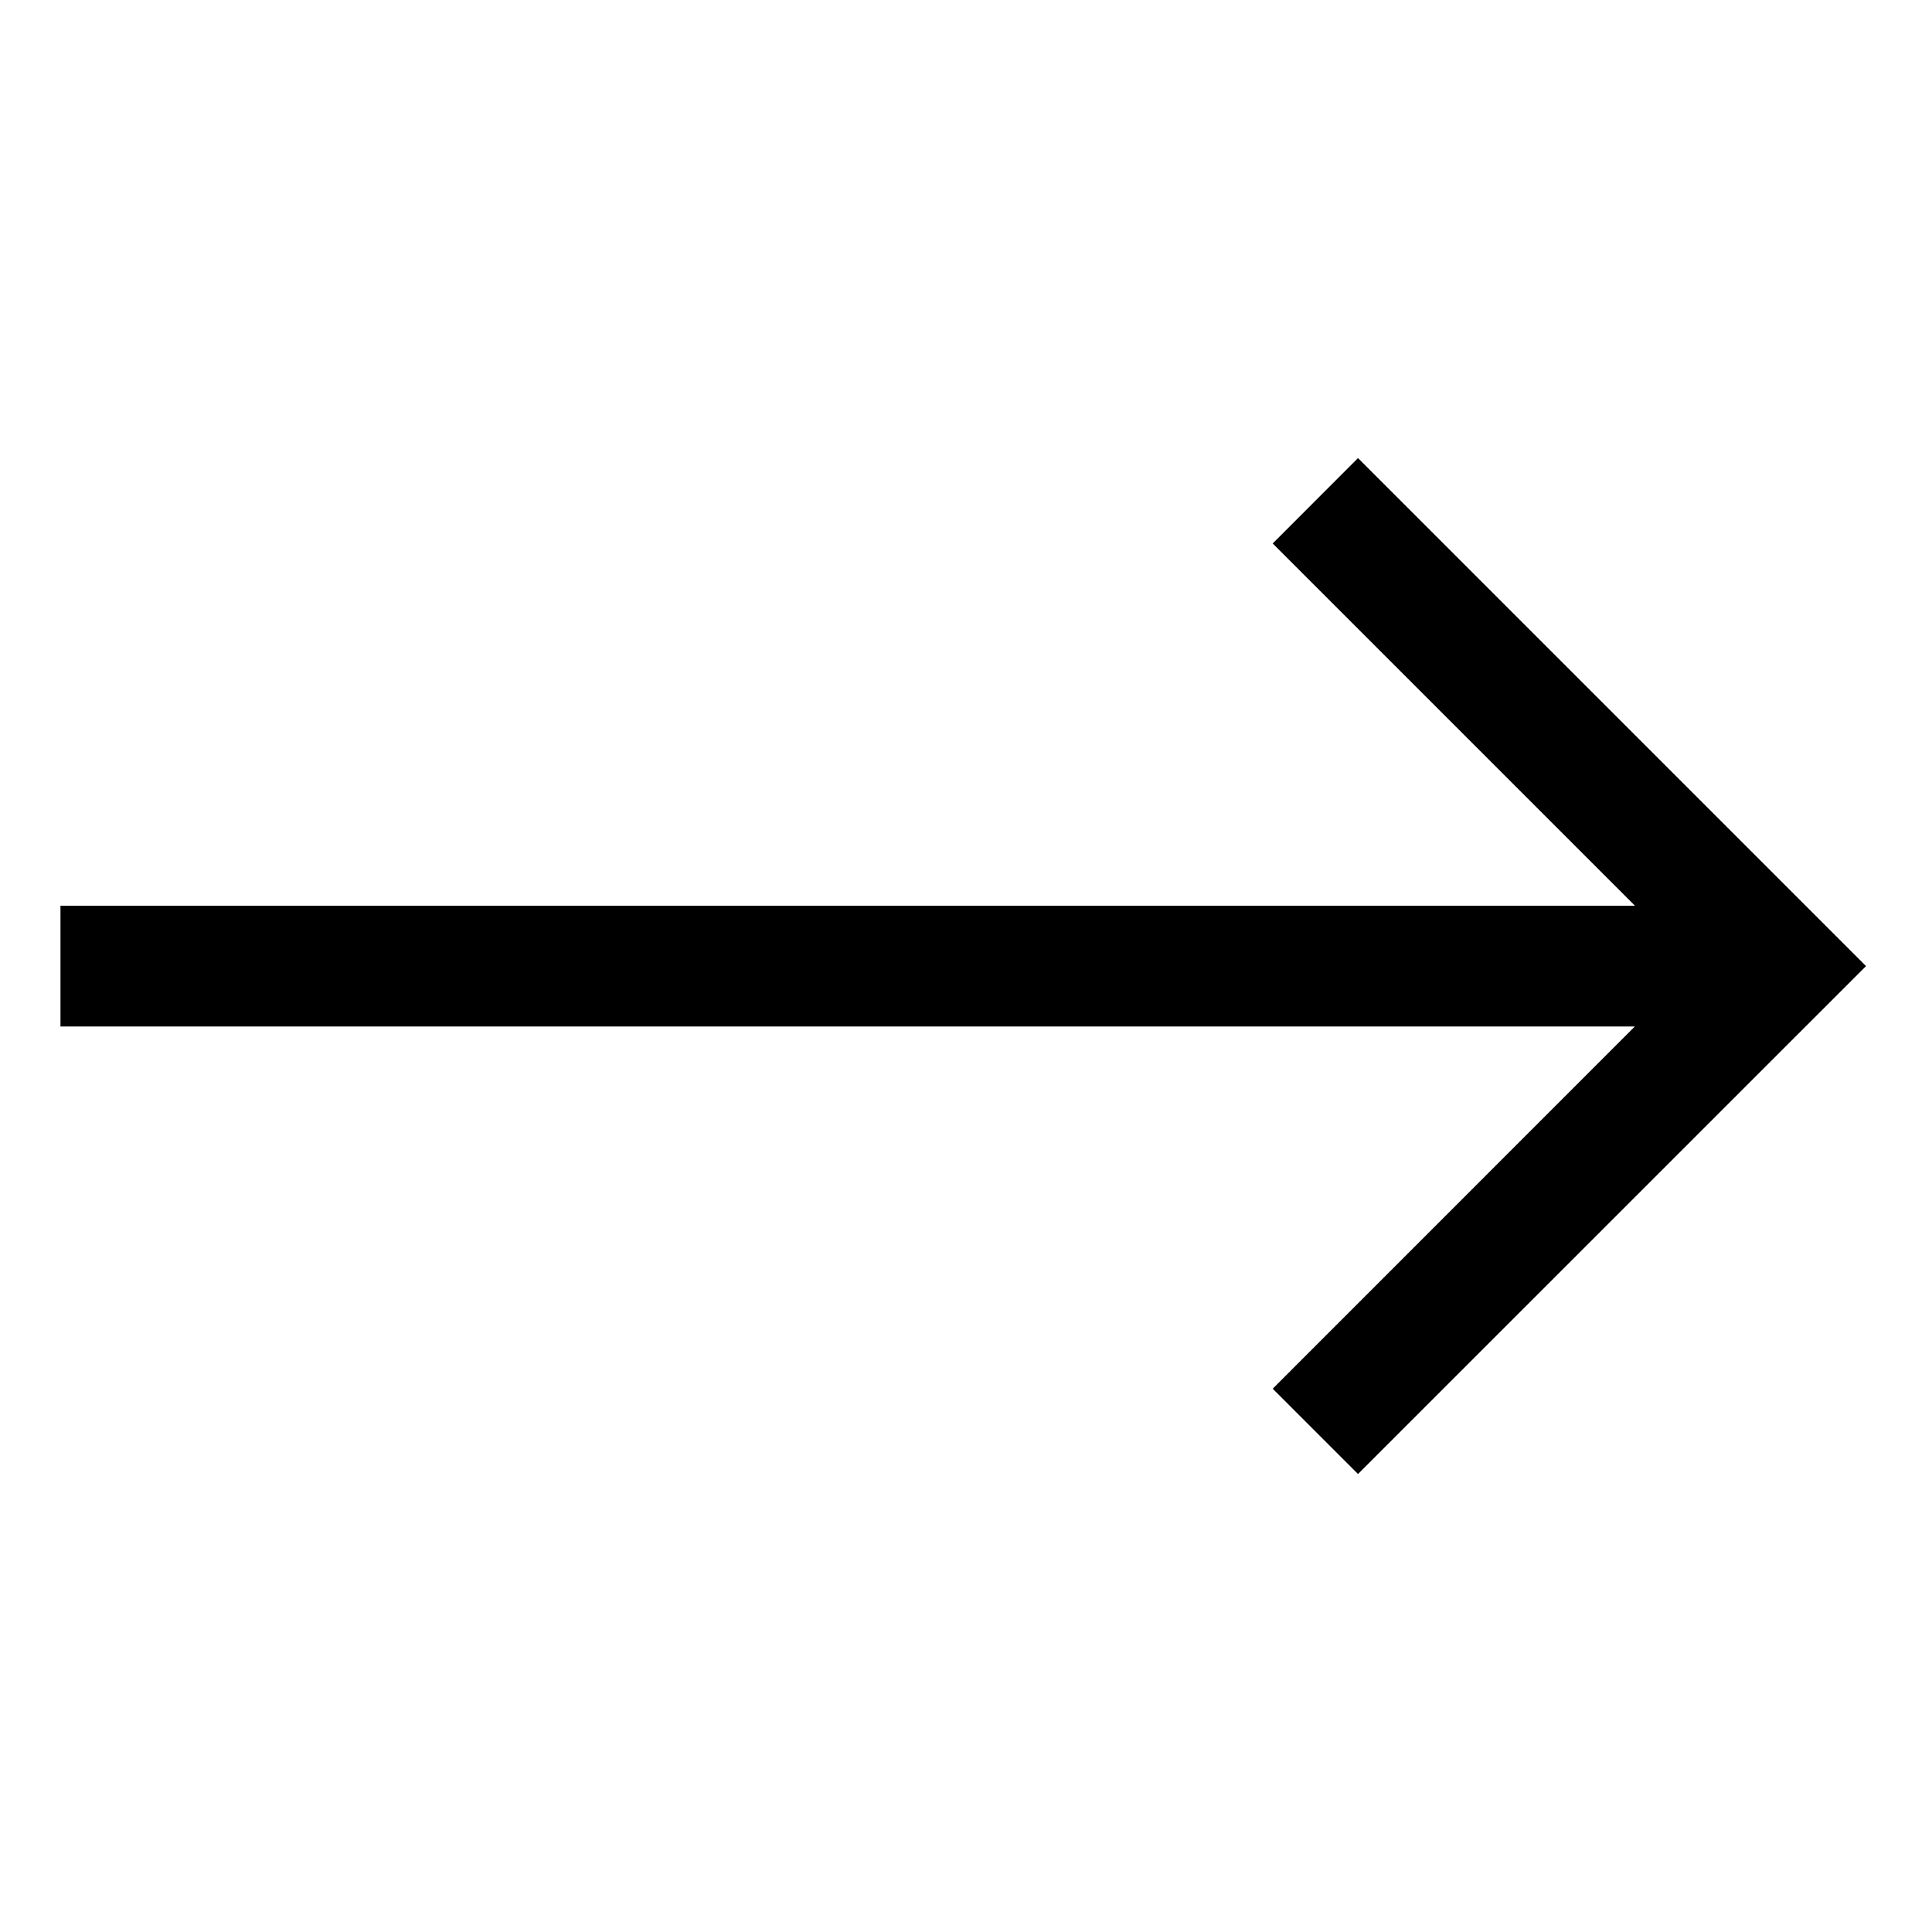
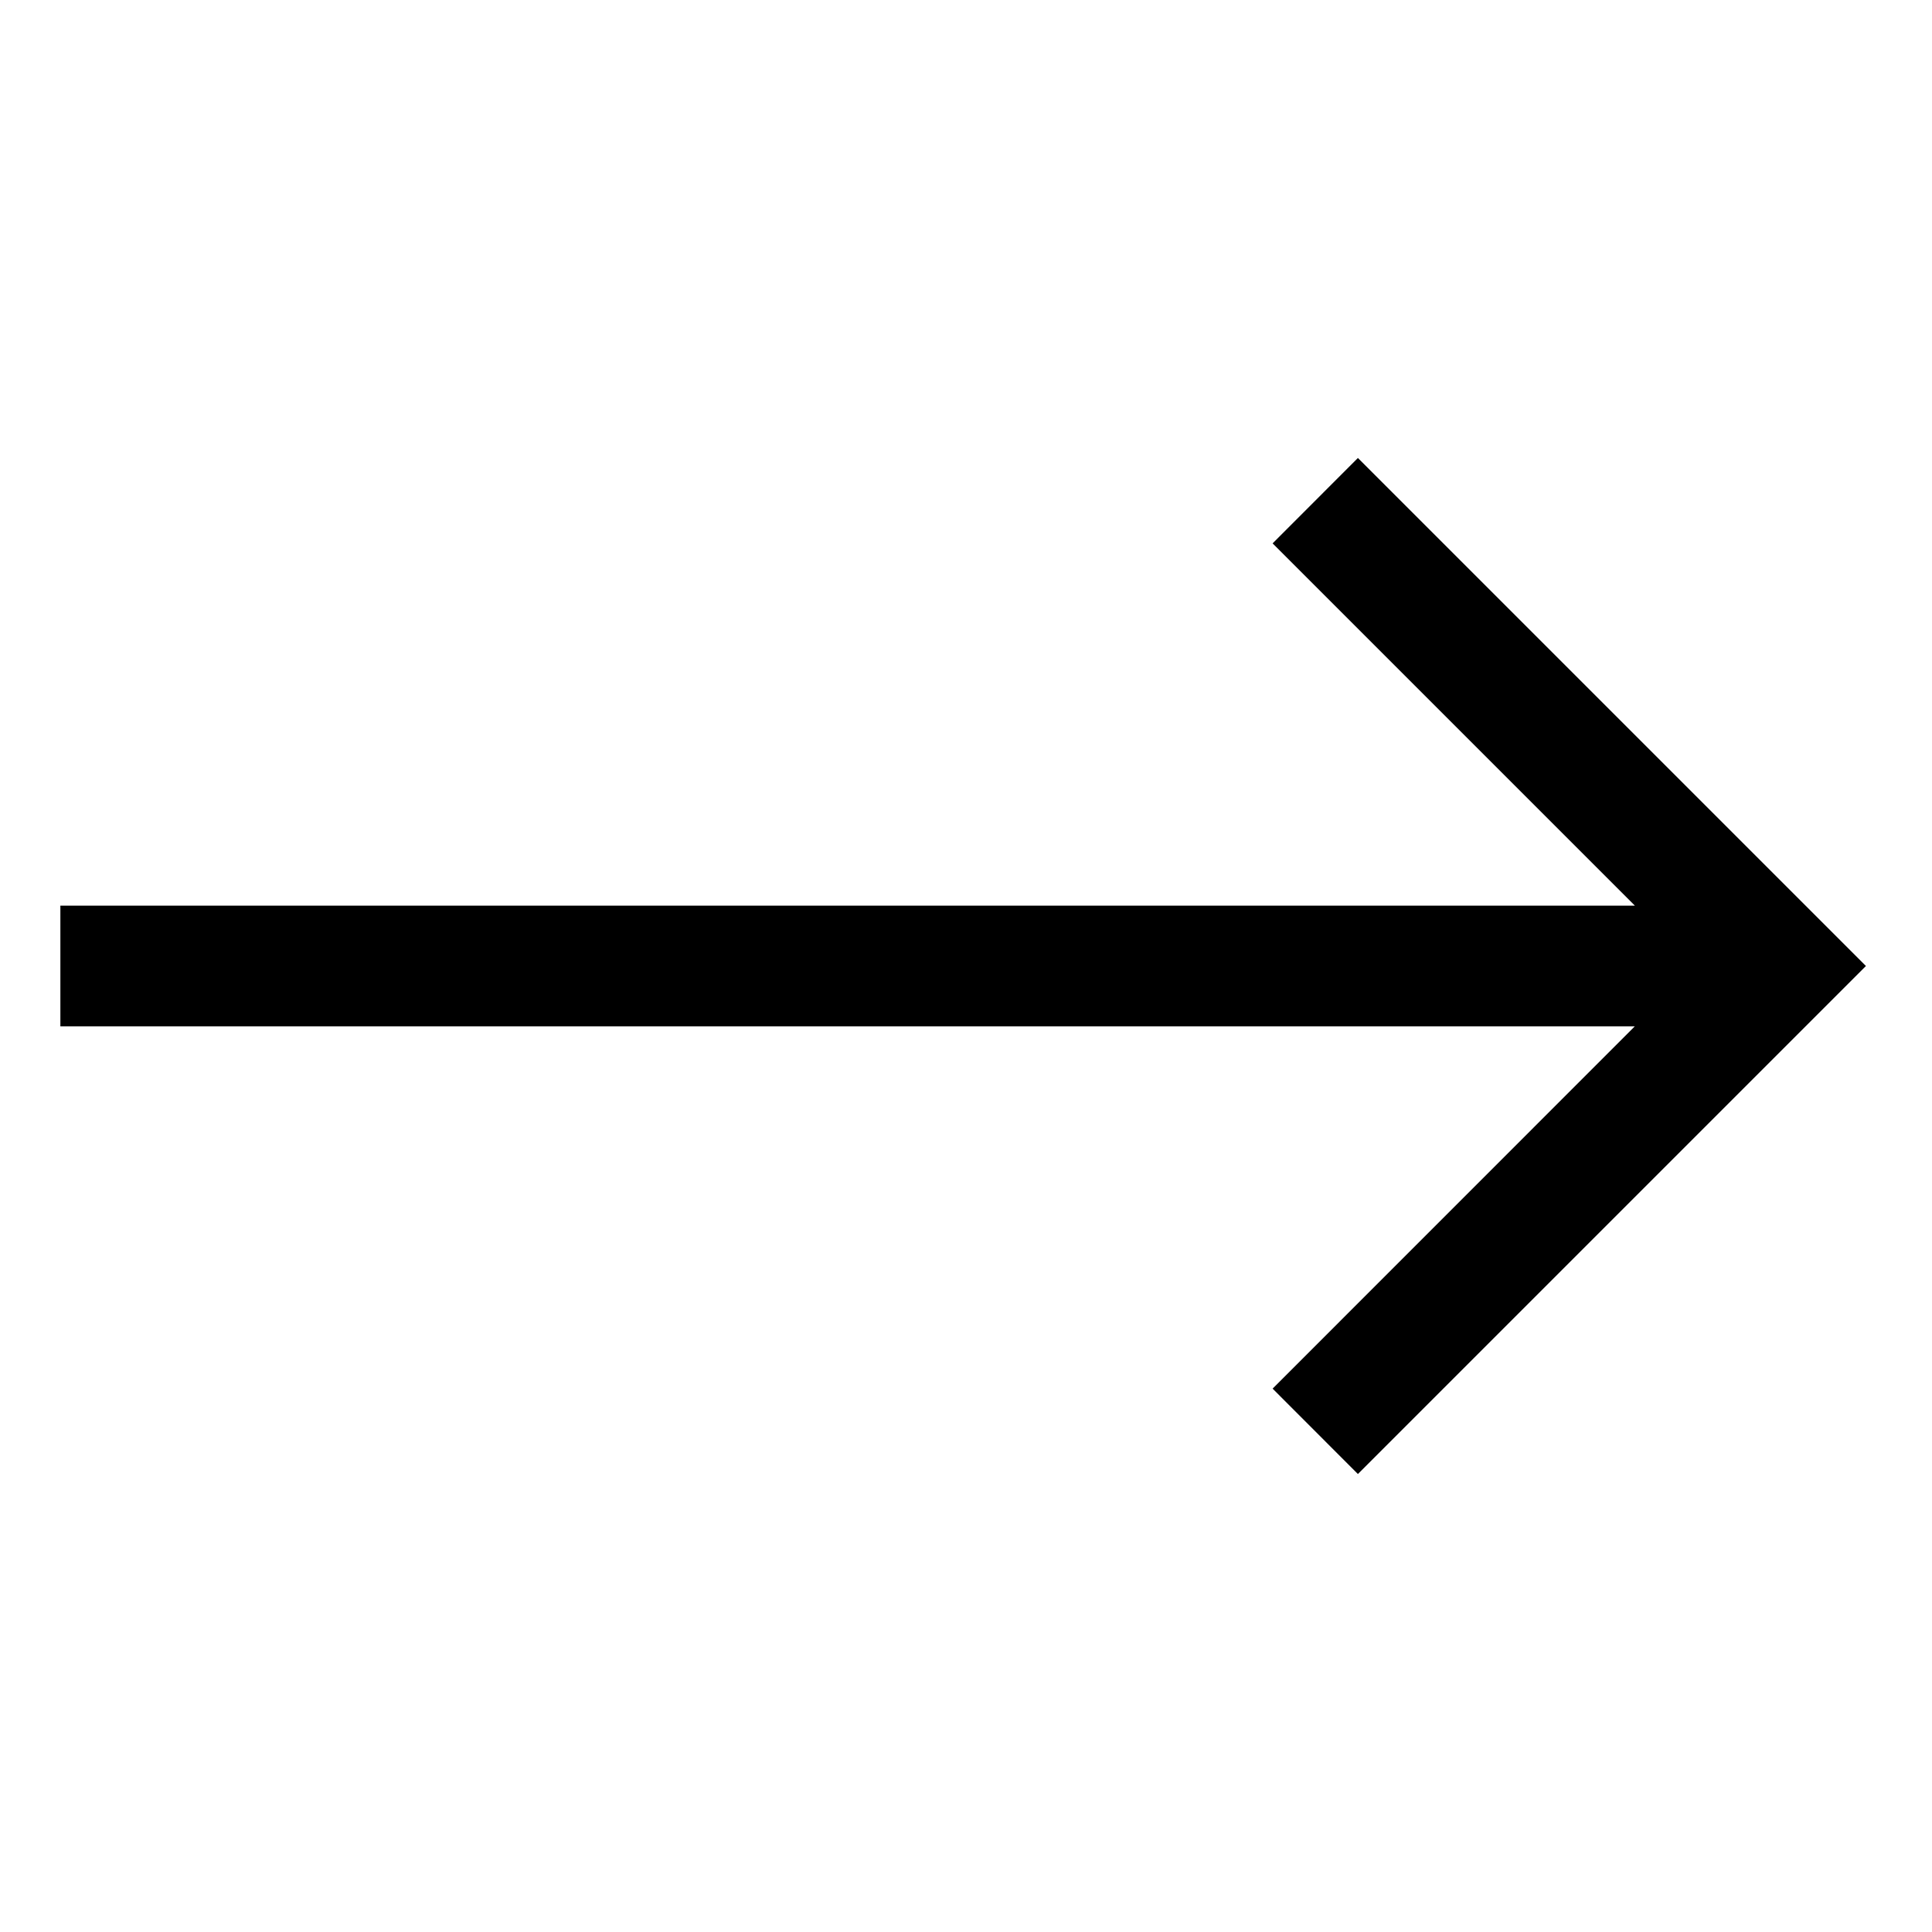
- <svg xmlns="http://www.w3.org/2000/svg" viewBox="0 0 20 20" width="20" height="20" fill="none">
-   <path d="M13.432 0L12.549 0.884L16.299 4.634H0V5.884H16.298L12.549 9.634L13.432 10.517L18.691 5.259L13.432 0Z" transform="translate(0.626 4.742)" fill="currentColor" />
+ <svg xmlns="http://www.w3.org/2000/svg" width="20" height="20" viewBox="0 0 20 20" fill="none">
+   <path d="M14.057 4.741L13.174 5.625L16.924 9.375H0.625V10.625H16.923L13.174 14.375L14.057 15.259L19.316 10L14.057 4.741Z" fill="currentColor" />
</svg>
